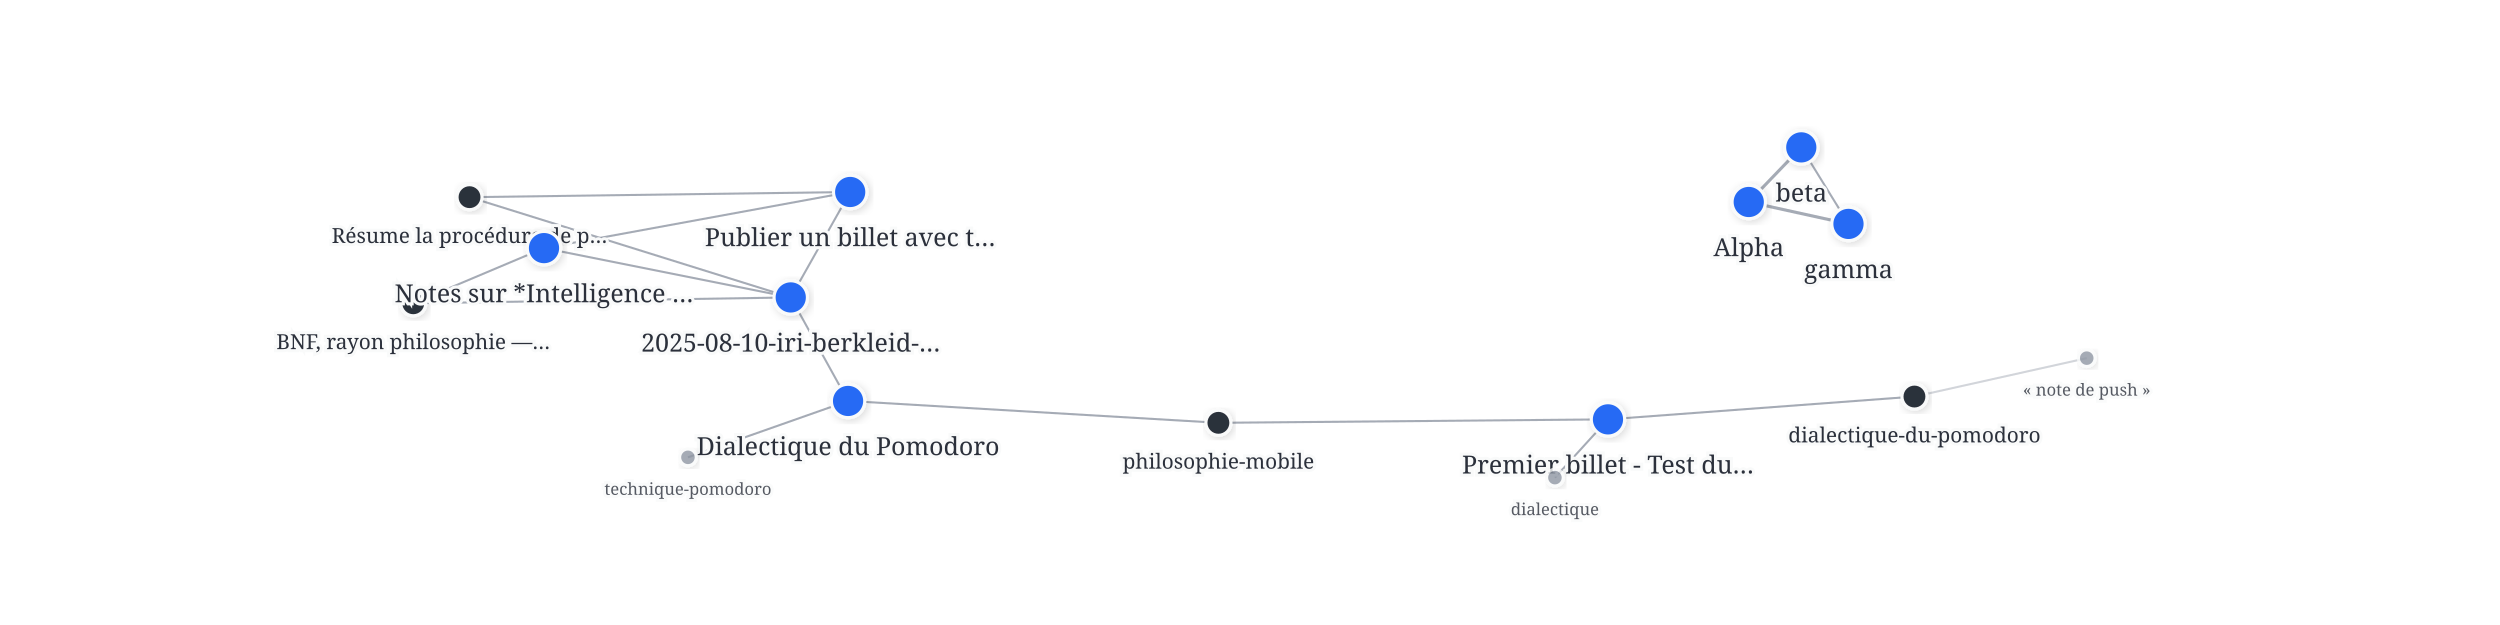
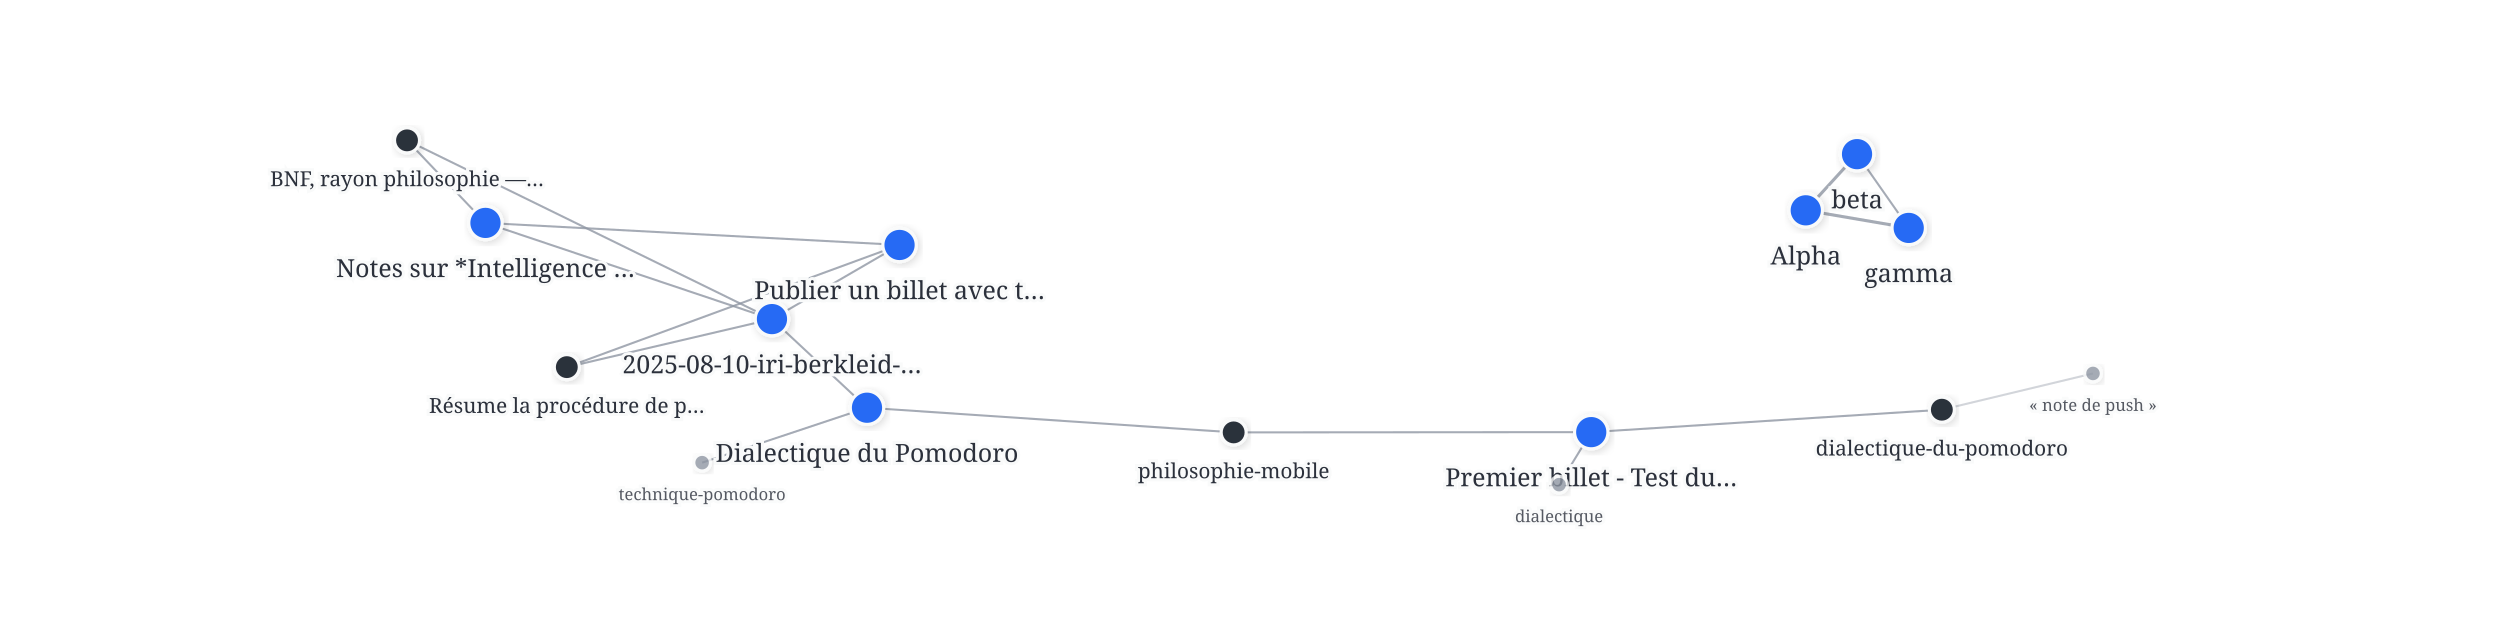
<svg xmlns="http://www.w3.org/2000/svg" viewBox="0 0 1200 300" style="max-width: 100%; height: auto; background-color: transparent;">
  <defs>
    <filter id="glow" x="-50%" y="-50%" width="200%" height="200%">
      <feGaussianBlur stdDeviation="4" result="coloredBlur" />
      <feMerge>
        <feMergeNode in="coloredBlur" />
        <feMergeNode in="SourceGraphic" />
      </feMerge>
    </filter>
    <filter id="shadow" x="-20%" y="-20%" width="140%" height="140%">
      <feDropShadow dx="1" dy="1" stdDeviation="2" flood-opacity="0.15" />
    </filter>
  </defs>
  <style>
    /* === CONSTELLATION SOPHISTIQUÉE === */
    
    /* Groupes de nœuds - transition harmonieuse */
    .node-group { 
      transition: opacity 0.3s ease-in-out;
      cursor: pointer;
    }
    
    .graph-link {
      text-decoration: none;
    }
    
    /* Effet global au survol : estomper les autres */
    svg:hover .node-group:not(:hover) { 
      opacity: 0.7; 
    }
    
    /* Nœud survolé : révélation lumineuse */
    .node-group:hover .node-halo { 
      opacity: 0.8 !important; 
      transition: opacity 0.2s ease-in-out;
    }
    
    .node-group:hover .node-main {
      transform: scale(1.15);
      transform-origin: center;
      transition: transform 0.2s ease-in-out;
    }
    
    /* Labels intelligents */
    .node-label { 
      pointer-events: none;
      transition: opacity 0.2s ease-in-out, font-weight 0.2s ease-in-out;
    }
    
    /* Révéler labels T2 au survol */
    .node-group:hover .node-label-hover { 
      opacity: 1 !important; 
    }
    
    /* Amplifier labels visibles au survol */
    .node-group:hover .node-label-visible,
    .node-group:hover .node-label-hover { 
      font-weight: 600;
      stroke-width: 4px;
    }
    
    /* Nœuds statiques T3 - subtils */
    .node-group-static { 
      opacity: 0.8; 
    }
    
    .node-group-static:hover { 
      opacity: 0.9;
    }
    
    /* Zone tactile invisible mais fonctionnelle */
    .tap-area {
      pointer-events: all;
    }
    
    /* Transitions fluides pour tous les éléments */
    circle, text {
      transition: all 0.2s ease-in-out;
    }
    
    /* Optimisation mobile */
    @media (pointer: coarse) {
      .node-group:hover .node-main {
        transform: scale(1.3);
      }
    }
  </style>
  <g class="edges">
-     <line x1="1001.633" y1="171.912" x2="918.936" y2="190.344" stroke="hsl(220, 10%, 60%)" stroke-width="1" opacity="0.4" />
-     <line x1="771.83" y1="201.297" x2="746.361" y2="229.261" stroke="hsl(220, 10%, 60%)" stroke-width="1" opacity="0.8" />
-     <line x1="771.83" y1="201.297" x2="918.936" y2="190.344" stroke="hsl(220, 10%, 60%)" stroke-width="1" opacity="0.8" />
-     <line x1="771.83" y1="201.297" x2="584.834" y2="202.951" stroke="hsl(220, 10%, 60%)" stroke-width="1" opacity="0.8" />
-     <line x1="407.073" y1="192.457" x2="330.215" y2="219.522" stroke="hsl(220, 10%, 60%)" stroke-width="1" opacity="0.8" />
-     <line x1="407.073" y1="192.457" x2="584.834" y2="202.951" stroke="hsl(220, 10%, 60%)" stroke-width="1" opacity="0.8" />
-     <line x1="261.122" y1="119.091" x2="198.367" y2="145.573" stroke="hsl(220, 10%, 60%)" stroke-width="1" opacity="0.8" />
-     <line x1="261.122" y1="119.091" x2="379.556" y2="142.768" stroke="hsl(220, 10%, 60%)" stroke-width="1" opacity="0.8" />
-     <line x1="408.093" y1="92.154" x2="225.373" y2="94.64" stroke="hsl(220, 10%, 60%)" stroke-width="1" opacity="0.8" />
-     <line x1="408.093" y1="92.154" x2="261.122" y2="119.091" stroke="hsl(220, 10%, 60%)" stroke-width="1" opacity="0.8" />
-     <line x1="408.093" y1="92.154" x2="379.556" y2="142.768" stroke="hsl(220, 10%, 60%)" stroke-width="1" opacity="0.8" />
-     <line x1="379.556" y1="142.768" x2="225.373" y2="94.64" stroke="hsl(220, 10%, 60%)" stroke-width="1" opacity="0.8" />
-     <line x1="379.556" y1="142.768" x2="198.367" y2="145.573" stroke="hsl(220, 10%, 60%)" stroke-width="1" opacity="0.8" />
-     <line x1="379.556" y1="142.768" x2="407.073" y2="192.457" stroke="hsl(220, 10%, 60%)" stroke-width="1" opacity="0.8" />
-     <line x1="839.4" y1="96.958" x2="864.617" y2="70.739" stroke="hsl(220, 10%, 60%)" stroke-width="1.5" opacity="0.8" />
-     <line x1="839.4" y1="96.958" x2="887.274" y2="107.482" stroke="hsl(220, 10%, 60%)" stroke-width="1.5" opacity="0.8" />
-     <line x1="864.617" y1="70.739" x2="887.274" y2="107.482" stroke="hsl(220, 10%, 60%)" stroke-width="1" opacity="0.8" />
+     <line x1="1004.631" y1="179.255" x2="932.087" y2="196.658" stroke="hsl(220, 10%, 60%)" stroke-width="1" opacity="0.4" />
+     <line x1="763.794" y1="207.422" x2="748.361" y2="232.629" stroke="hsl(220, 10%, 60%)" stroke-width="1" opacity="0.8" />
+     <line x1="763.794" y1="207.422" x2="932.087" y2="196.658" stroke="hsl(220, 10%, 60%)" stroke-width="1" opacity="0.8" />
+     <line x1="763.794" y1="207.422" x2="592.157" y2="207.55" stroke="hsl(220, 10%, 60%)" stroke-width="1" opacity="0.8" />
+     <line x1="416.158" y1="195.707" x2="337.015" y2="222.071" stroke="hsl(220, 10%, 60%)" stroke-width="1" opacity="0.8" />
+     <line x1="416.158" y1="195.707" x2="592.157" y2="207.55" stroke="hsl(220, 10%, 60%)" stroke-width="1" opacity="0.8" />
+     <line x1="233.026" y1="106.999" x2="195.369" y2="67.371" stroke="hsl(220, 10%, 60%)" stroke-width="1" opacity="0.8" />
+     <line x1="233.026" y1="106.999" x2="370.544" y2="153.164" stroke="hsl(220, 10%, 60%)" stroke-width="1" opacity="0.8" />
+     <line x1="431.785" y1="117.585" x2="272.068" y2="176.221" stroke="hsl(220, 10%, 60%)" stroke-width="1" opacity="0.8" />
+     <line x1="431.785" y1="117.585" x2="233.026" y2="106.999" stroke="hsl(220, 10%, 60%)" stroke-width="1" opacity="0.8" />
+     <line x1="431.785" y1="117.585" x2="370.544" y2="153.164" stroke="hsl(220, 10%, 60%)" stroke-width="1" opacity="0.8" />
+     <line x1="370.544" y1="153.164" x2="272.068" y2="176.221" stroke="hsl(220, 10%, 60%)" stroke-width="1" opacity="0.8" />
+     <line x1="370.544" y1="153.164" x2="195.369" y2="67.371" stroke="hsl(220, 10%, 60%)" stroke-width="1" opacity="0.8" />
+     <line x1="370.544" y1="153.164" x2="416.158" y2="195.707" stroke="hsl(220, 10%, 60%)" stroke-width="1" opacity="0.8" />
+     <line x1="866.766" y1="100.956" x2="891.379" y2="73.991" stroke="hsl(220, 10%, 60%)" stroke-width="1.5" opacity="0.8" />
+     <line x1="866.766" y1="100.956" x2="916.186" y2="109.407" stroke="hsl(220, 10%, 60%)" stroke-width="1.5" opacity="0.8" />
+     <line x1="891.379" y1="73.991" x2="916.186" y2="109.407" stroke="hsl(220, 10%, 60%)" stroke-width="1" opacity="0.8" />
  </g>
  <g class="nodes">
    <g class="node-group-static tier-3">
-       <circle cx="1001.633" cy="171.912" r="4" fill="hsl(220, 10%, 60%)" filter="url(#shadow)" stroke="hsl(220, 10%, 98%)" stroke-width="1.5" class="node-main" />
-       <text x="1001.633" y="189.912" text-anchor="middle" font-size="8" font-family="IBM Plex Serif, serif" fill="hsl(220, 15%, 20%)" class="node-label node-label-visible" paint-order="stroke" stroke="hsl(220, 10%, 98%)" stroke-width="3px">
+       <circle cx="1004.631" cy="179.255" r="4" fill="hsl(220, 10%, 60%)" filter="url(#shadow)" stroke="hsl(220, 10%, 98%)" stroke-width="1.5" class="node-main" />
+       <text x="1004.631" y="197.255" text-anchor="middle" font-size="8" font-family="IBM Plex Serif, serif" fill="hsl(220, 15%, 20%)" class="node-label node-label-visible" paint-order="stroke" stroke="hsl(220, 10%, 98%)" stroke-width="3px">
                    « note de push »
                  </text>
    </g>
    <a href="/billets/dialectique-du-pomodoro" class="graph-link">
      <g class="node-group tier-2" data-degree="2">
-         <circle cx="918.936" cy="190.344" r="18" fill="transparent" class="tap-area" />
-         <circle cx="918.936" cy="190.344" r="12" fill="hsl(220, 15%, 20%)" class="node-halo" opacity="0" filter="url(#glow)" />
-         <circle cx="918.936" cy="190.344" r="6" fill="hsl(220, 15%, 20%)" filter="url(#shadow)" stroke="hsl(220, 10%, 98%)" stroke-width="1.5" class="node-main" />
-         <text x="918.936" y="212.344" text-anchor="middle" font-size="10" font-family="IBM Plex Serif, serif" fill="hsl(220, 15%, 20%)" class="node-label node-label-visible" paint-order="stroke" stroke="hsl(220, 10%, 98%)" stroke-width="3px">
+         <circle cx="932.087" cy="196.658" r="18" fill="transparent" class="tap-area" />
+         <circle cx="932.087" cy="196.658" r="12" fill="hsl(220, 15%, 20%)" class="node-halo" opacity="0" filter="url(#glow)" />
+         <circle cx="932.087" cy="196.658" r="6" fill="hsl(220, 15%, 20%)" filter="url(#shadow)" stroke="hsl(220, 10%, 98%)" stroke-width="1.5" class="node-main" />
+         <text x="932.087" y="218.658" text-anchor="middle" font-size="10" font-family="IBM Plex Serif, serif" fill="hsl(220, 15%, 20%)" class="node-label node-label-visible" paint-order="stroke" stroke="hsl(220, 10%, 98%)" stroke-width="3px">
                    dialectique-du-pomodoro
                  </text>
      </g>
    </a>
    <a href="/billets/2025-08-04-premier-billet" class="graph-link">
      <g class="node-group tier-1" data-degree="3">
-         <circle cx="771.83" cy="201.297" r="20" fill="transparent" class="tap-area" />
-         <circle cx="771.83" cy="201.297" r="14" fill="hsl(220, 90%, 55%)" class="node-halo" opacity="0" filter="url(#glow)" />
-         <circle cx="771.83" cy="201.297" r="8" fill="hsl(220, 90%, 55%)" filter="url(#shadow)" stroke="hsl(220, 10%, 98%)" stroke-width="1.5" class="node-main" />
-         <text x="771.83" y="227.297" text-anchor="middle" font-size="12" font-family="IBM Plex Serif, serif" fill="hsl(220, 15%, 20%)" class="node-label node-label-visible" paint-order="stroke" stroke="hsl(220, 10%, 98%)" stroke-width="3px">
+         <circle cx="763.794" cy="207.422" r="20" fill="transparent" class="tap-area" />
+         <circle cx="763.794" cy="207.422" r="14" fill="hsl(220, 90%, 55%)" class="node-halo" opacity="0" filter="url(#glow)" />
+         <circle cx="763.794" cy="207.422" r="8" fill="hsl(220, 90%, 55%)" filter="url(#shadow)" stroke="hsl(220, 10%, 98%)" stroke-width="1.5" class="node-main" />
+         <text x="763.794" y="233.422" text-anchor="middle" font-size="12" font-family="IBM Plex Serif, serif" fill="hsl(220, 15%, 20%)" class="node-label node-label-visible" paint-order="stroke" stroke="hsl(220, 10%, 98%)" stroke-width="3px">
                    Premier billet - Test du…
                  </text>
      </g>
    </a>
    <g class="node-group-static tier-3">
-       <circle cx="746.361" cy="229.261" r="4" fill="hsl(220, 10%, 60%)" filter="url(#shadow)" stroke="hsl(220, 10%, 98%)" stroke-width="1.5" class="node-main" />
-       <text x="746.361" y="247.261" text-anchor="middle" font-size="8" font-family="IBM Plex Serif, serif" fill="hsl(220, 15%, 20%)" class="node-label node-label-visible" paint-order="stroke" stroke="hsl(220, 10%, 98%)" stroke-width="3px">
+       <circle cx="748.361" cy="232.629" r="4" fill="hsl(220, 10%, 60%)" filter="url(#shadow)" stroke="hsl(220, 10%, 98%)" stroke-width="1.5" class="node-main" />
+       <text x="748.361" y="250.629" text-anchor="middle" font-size="8" font-family="IBM Plex Serif, serif" fill="hsl(220, 15%, 20%)" class="node-label node-label-visible" paint-order="stroke" stroke="hsl(220, 10%, 98%)" stroke-width="3px">
                    dialectique
                  </text>
    </g>
    <a href="/billets/philosophie-mobile" class="graph-link">
      <g class="node-group tier-2" data-degree="2">
-         <circle cx="584.834" cy="202.951" r="18" fill="transparent" class="tap-area" />
-         <circle cx="584.834" cy="202.951" r="12" fill="hsl(220, 15%, 20%)" class="node-halo" opacity="0" filter="url(#glow)" />
-         <circle cx="584.834" cy="202.951" r="6" fill="hsl(220, 15%, 20%)" filter="url(#shadow)" stroke="hsl(220, 10%, 98%)" stroke-width="1.5" class="node-main" />
-         <text x="584.834" y="224.951" text-anchor="middle" font-size="10" font-family="IBM Plex Serif, serif" fill="hsl(220, 15%, 20%)" class="node-label node-label-visible" paint-order="stroke" stroke="hsl(220, 10%, 98%)" stroke-width="3px">
+         <circle cx="592.157" cy="207.55" r="18" fill="transparent" class="tap-area" />
+         <circle cx="592.157" cy="207.55" r="12" fill="hsl(220, 15%, 20%)" class="node-halo" opacity="0" filter="url(#glow)" />
+         <circle cx="592.157" cy="207.55" r="6" fill="hsl(220, 15%, 20%)" filter="url(#shadow)" stroke="hsl(220, 10%, 98%)" stroke-width="1.5" class="node-main" />
+         <text x="592.157" y="229.55" text-anchor="middle" font-size="10" font-family="IBM Plex Serif, serif" fill="hsl(220, 15%, 20%)" class="node-label node-label-visible" paint-order="stroke" stroke="hsl(220, 10%, 98%)" stroke-width="3px">
                    philosophie-mobile
                  </text>
      </g>
    </a>
    <a href="/billets/2025-08-05-dialectique-du-pomodoro" class="graph-link">
      <g class="node-group tier-1" data-degree="3">
-         <circle cx="407.073" cy="192.457" r="20" fill="transparent" class="tap-area" />
-         <circle cx="407.073" cy="192.457" r="14" fill="hsl(220, 90%, 55%)" class="node-halo" opacity="0" filter="url(#glow)" />
-         <circle cx="407.073" cy="192.457" r="8" fill="hsl(220, 90%, 55%)" filter="url(#shadow)" stroke="hsl(220, 10%, 98%)" stroke-width="1.5" class="node-main" />
-         <text x="407.073" y="218.457" text-anchor="middle" font-size="12" font-family="IBM Plex Serif, serif" fill="hsl(220, 15%, 20%)" class="node-label node-label-visible" paint-order="stroke" stroke="hsl(220, 10%, 98%)" stroke-width="3px">
+         <circle cx="416.158" cy="195.707" r="20" fill="transparent" class="tap-area" />
+         <circle cx="416.158" cy="195.707" r="14" fill="hsl(220, 90%, 55%)" class="node-halo" opacity="0" filter="url(#glow)" />
+         <circle cx="416.158" cy="195.707" r="8" fill="hsl(220, 90%, 55%)" filter="url(#shadow)" stroke="hsl(220, 10%, 98%)" stroke-width="1.5" class="node-main" />
+         <text x="416.158" y="221.707" text-anchor="middle" font-size="12" font-family="IBM Plex Serif, serif" fill="hsl(220, 15%, 20%)" class="node-label node-label-visible" paint-order="stroke" stroke="hsl(220, 10%, 98%)" stroke-width="3px">
                    Dialectique du Pomodoro
                  </text>
      </g>
    </a>
    <g class="node-group-static tier-3">
-       <circle cx="330.215" cy="219.522" r="4" fill="hsl(220, 10%, 60%)" filter="url(#shadow)" stroke="hsl(220, 10%, 98%)" stroke-width="1.5" class="node-main" />
-       <text x="330.215" y="237.522" text-anchor="middle" font-size="8" font-family="IBM Plex Serif, serif" fill="hsl(220, 15%, 20%)" class="node-label node-label-visible" paint-order="stroke" stroke="hsl(220, 10%, 98%)" stroke-width="3px">
+       <circle cx="337.015" cy="222.071" r="4" fill="hsl(220, 10%, 60%)" filter="url(#shadow)" stroke="hsl(220, 10%, 98%)" stroke-width="1.5" class="node-main" />
+       <text x="337.015" y="240.071" text-anchor="middle" font-size="8" font-family="IBM Plex Serif, serif" fill="hsl(220, 15%, 20%)" class="node-label node-label-visible" paint-order="stroke" stroke="hsl(220, 10%, 98%)" stroke-width="3px">
                    technique-pomodoro
                  </text>
    </g>
    <a href="/billets/2025-08-06-peirce-sellars" class="graph-link">
      <g class="node-group tier-2" data-degree="2">
-         <circle cx="198.367" cy="145.573" r="18" fill="transparent" class="tap-area" />
-         <circle cx="198.367" cy="145.573" r="12" fill="hsl(220, 15%, 20%)" class="node-halo" opacity="0" filter="url(#glow)" />
-         <circle cx="198.367" cy="145.573" r="6" fill="hsl(220, 15%, 20%)" filter="url(#shadow)" stroke="hsl(220, 10%, 98%)" stroke-width="1.5" class="node-main" />
-         <text x="198.367" y="167.573" text-anchor="middle" font-size="10" font-family="IBM Plex Serif, serif" fill="hsl(220, 15%, 20%)" class="node-label node-label-visible" paint-order="stroke" stroke="hsl(220, 10%, 98%)" stroke-width="3px">
+         <circle cx="195.369" cy="67.371" r="18" fill="transparent" class="tap-area" />
+         <circle cx="195.369" cy="67.371" r="12" fill="hsl(220, 15%, 20%)" class="node-halo" opacity="0" filter="url(#glow)" />
+         <circle cx="195.369" cy="67.371" r="6" fill="hsl(220, 15%, 20%)" filter="url(#shadow)" stroke="hsl(220, 10%, 98%)" stroke-width="1.5" class="node-main" />
+         <text x="195.369" y="89.371" text-anchor="middle" font-size="10" font-family="IBM Plex Serif, serif" fill="hsl(220, 15%, 20%)" class="node-label node-label-visible" paint-order="stroke" stroke="hsl(220, 10%, 98%)" stroke-width="3px">
                    BNF, rayon philosophie —…
                  </text>
      </g>
    </a>
    <a href="/billets/2025-08-06-resume-la-procedure-de-publication-dun-billet" class="graph-link">
      <g class="node-group tier-2" data-degree="2">
-         <circle cx="225.373" cy="94.64" r="18" fill="transparent" class="tap-area" />
-         <circle cx="225.373" cy="94.64" r="12" fill="hsl(220, 15%, 20%)" class="node-halo" opacity="0" filter="url(#glow)" />
-         <circle cx="225.373" cy="94.64" r="6" fill="hsl(220, 15%, 20%)" filter="url(#shadow)" stroke="hsl(220, 10%, 98%)" stroke-width="1.5" class="node-main" />
-         <text x="225.373" y="116.64" text-anchor="middle" font-size="10" font-family="IBM Plex Serif, serif" fill="hsl(220, 15%, 20%)" class="node-label node-label-visible" paint-order="stroke" stroke="hsl(220, 10%, 98%)" stroke-width="3px">
+         <circle cx="272.068" cy="176.221" r="18" fill="transparent" class="tap-area" />
+         <circle cx="272.068" cy="176.221" r="12" fill="hsl(220, 15%, 20%)" class="node-halo" opacity="0" filter="url(#glow)" />
+         <circle cx="272.068" cy="176.221" r="6" fill="hsl(220, 15%, 20%)" filter="url(#shadow)" stroke="hsl(220, 10%, 98%)" stroke-width="1.5" class="node-main" />
+         <text x="272.068" y="198.221" text-anchor="middle" font-size="10" font-family="IBM Plex Serif, serif" fill="hsl(220, 15%, 20%)" class="node-label node-label-visible" paint-order="stroke" stroke="hsl(220, 10%, 98%)" stroke-width="3px">
                    Résume la procédure de p…
                  </text>
      </g>
    </a>
    <a href="/billets/2025-08-10-18-56-32-intelligence-and-spirit-negarestani" class="graph-link">
      <g class="node-group tier-1" data-degree="3">
-         <circle cx="261.122" cy="119.091" r="20" fill="transparent" class="tap-area" />
-         <circle cx="261.122" cy="119.091" r="14" fill="hsl(220, 90%, 55%)" class="node-halo" opacity="0" filter="url(#glow)" />
-         <circle cx="261.122" cy="119.091" r="8" fill="hsl(220, 90%, 55%)" filter="url(#shadow)" stroke="hsl(220, 10%, 98%)" stroke-width="1.5" class="node-main" />
-         <text x="261.122" y="145.091" text-anchor="middle" font-size="12" font-family="IBM Plex Serif, serif" fill="hsl(220, 15%, 20%)" class="node-label node-label-visible" paint-order="stroke" stroke="hsl(220, 10%, 98%)" stroke-width="3px">
+         <circle cx="233.026" cy="106.999" r="20" fill="transparent" class="tap-area" />
+         <circle cx="233.026" cy="106.999" r="14" fill="hsl(220, 90%, 55%)" class="node-halo" opacity="0" filter="url(#glow)" />
+         <circle cx="233.026" cy="106.999" r="8" fill="hsl(220, 90%, 55%)" filter="url(#shadow)" stroke="hsl(220, 10%, 98%)" stroke-width="1.5" class="node-main" />
+         <text x="233.026" y="132.999" text-anchor="middle" font-size="12" font-family="IBM Plex Serif, serif" fill="hsl(220, 15%, 20%)" class="node-label node-label-visible" paint-order="stroke" stroke="hsl(220, 10%, 98%)" stroke-width="3px">
                    Notes sur *Intelligence …
                  </text>
      </g>
    </a>
    <a href="/billets/2025-08-10-iri-berkleid-sublime-bacteriologique" class="graph-link">
      <g class="node-group tier-1" data-degree="5">
-         <circle cx="379.556" cy="142.768" r="20" fill="transparent" class="tap-area" />
-         <circle cx="379.556" cy="142.768" r="14" fill="hsl(220, 90%, 55%)" class="node-halo" opacity="0" filter="url(#glow)" />
-         <circle cx="379.556" cy="142.768" r="8" fill="hsl(220, 90%, 55%)" filter="url(#shadow)" stroke="hsl(220, 10%, 98%)" stroke-width="1.5" class="node-main" />
-         <text x="379.556" y="168.768" text-anchor="middle" font-size="12" font-family="IBM Plex Serif, serif" fill="hsl(220, 15%, 20%)" class="node-label node-label-visible" paint-order="stroke" stroke="hsl(220, 10%, 98%)" stroke-width="3px">
+         <circle cx="370.544" cy="153.164" r="20" fill="transparent" class="tap-area" />
+         <circle cx="370.544" cy="153.164" r="14" fill="hsl(220, 90%, 55%)" class="node-halo" opacity="0" filter="url(#glow)" />
+         <circle cx="370.544" cy="153.164" r="8" fill="hsl(220, 90%, 55%)" filter="url(#shadow)" stroke="hsl(220, 10%, 98%)" stroke-width="1.5" class="node-main" />
+         <text x="370.544" y="179.164" text-anchor="middle" font-size="12" font-family="IBM Plex Serif, serif" fill="hsl(220, 15%, 20%)" class="node-label node-label-visible" paint-order="stroke" stroke="hsl(220, 10%, 98%)" stroke-width="3px">
                    2025-08-10-iri-berkleid-…
                  </text>
      </g>
    </a>
    <a href="/billets/2025-08-10-19-13-04-termd-a-termux-github-vercel-guide" class="graph-link">
      <g class="node-group tier-1" data-degree="3">
-         <circle cx="408.093" cy="92.154" r="20" fill="transparent" class="tap-area" />
-         <circle cx="408.093" cy="92.154" r="14" fill="hsl(220, 90%, 55%)" class="node-halo" opacity="0" filter="url(#glow)" />
-         <circle cx="408.093" cy="92.154" r="8" fill="hsl(220, 90%, 55%)" filter="url(#shadow)" stroke="hsl(220, 10%, 98%)" stroke-width="1.5" class="node-main" />
-         <text x="408.093" y="118.154" text-anchor="middle" font-size="12" font-family="IBM Plex Serif, serif" fill="hsl(220, 15%, 20%)" class="node-label node-label-visible" paint-order="stroke" stroke="hsl(220, 10%, 98%)" stroke-width="3px">
+         <circle cx="431.785" cy="117.585" r="20" fill="transparent" class="tap-area" />
+         <circle cx="431.785" cy="117.585" r="14" fill="hsl(220, 90%, 55%)" class="node-halo" opacity="0" filter="url(#glow)" />
+         <circle cx="431.785" cy="117.585" r="8" fill="hsl(220, 90%, 55%)" filter="url(#shadow)" stroke="hsl(220, 10%, 98%)" stroke-width="1.5" class="node-main" />
+         <text x="431.785" y="143.585" text-anchor="middle" font-size="12" font-family="IBM Plex Serif, serif" fill="hsl(220, 15%, 20%)" class="node-label node-label-visible" paint-order="stroke" stroke="hsl(220, 10%, 98%)" stroke-width="3px">
                    Publier un billet avec t…
                  </text>
      </g>
    </a>
    <a href="/billets/alpha" class="graph-link">
      <g class="node-group tier-1" data-degree="4">
-         <circle cx="839.4" cy="96.958" r="20" fill="transparent" class="tap-area" />
-         <circle cx="839.4" cy="96.958" r="14" fill="hsl(220, 90%, 55%)" class="node-halo" opacity="0" filter="url(#glow)" />
-         <circle cx="839.4" cy="96.958" r="8" fill="hsl(220, 90%, 55%)" filter="url(#shadow)" stroke="hsl(220, 10%, 98%)" stroke-width="1.5" class="node-main" />
-         <text x="839.4" y="122.958" text-anchor="middle" font-size="12" font-family="IBM Plex Serif, serif" fill="hsl(220, 15%, 20%)" class="node-label node-label-visible" paint-order="stroke" stroke="hsl(220, 10%, 98%)" stroke-width="3px">
+         <circle cx="866.766" cy="100.956" r="20" fill="transparent" class="tap-area" />
+         <circle cx="866.766" cy="100.956" r="14" fill="hsl(220, 90%, 55%)" class="node-halo" opacity="0" filter="url(#glow)" />
+         <circle cx="866.766" cy="100.956" r="8" fill="hsl(220, 90%, 55%)" filter="url(#shadow)" stroke="hsl(220, 10%, 98%)" stroke-width="1.5" class="node-main" />
+         <text x="866.766" y="126.956" text-anchor="middle" font-size="12" font-family="IBM Plex Serif, serif" fill="hsl(220, 15%, 20%)" class="node-label node-label-visible" paint-order="stroke" stroke="hsl(220, 10%, 98%)" stroke-width="3px">
                    Alpha
                  </text>
      </g>
    </a>
    <a href="/billets/beta" class="graph-link">
      <g class="node-group tier-1" data-degree="3">
-         <circle cx="864.617" cy="70.739" r="20" fill="transparent" class="tap-area" />
-         <circle cx="864.617" cy="70.739" r="14" fill="hsl(220, 90%, 55%)" class="node-halo" opacity="0" filter="url(#glow)" />
-         <circle cx="864.617" cy="70.739" r="8" fill="hsl(220, 90%, 55%)" filter="url(#shadow)" stroke="hsl(220, 10%, 98%)" stroke-width="1.5" class="node-main" />
-         <text x="864.617" y="96.739" text-anchor="middle" font-size="12" font-family="IBM Plex Serif, serif" fill="hsl(220, 15%, 20%)" class="node-label node-label-visible" paint-order="stroke" stroke="hsl(220, 10%, 98%)" stroke-width="3px">
+         <circle cx="891.379" cy="73.991" r="20" fill="transparent" class="tap-area" />
+         <circle cx="891.379" cy="73.991" r="14" fill="hsl(220, 90%, 55%)" class="node-halo" opacity="0" filter="url(#glow)" />
+         <circle cx="891.379" cy="73.991" r="8" fill="hsl(220, 90%, 55%)" filter="url(#shadow)" stroke="hsl(220, 10%, 98%)" stroke-width="1.5" class="node-main" />
+         <text x="891.379" y="99.991" text-anchor="middle" font-size="12" font-family="IBM Plex Serif, serif" fill="hsl(220, 15%, 20%)" class="node-label node-label-visible" paint-order="stroke" stroke="hsl(220, 10%, 98%)" stroke-width="3px">
                    beta
                  </text>
      </g>
    </a>
    <a href="/billets/gamma" class="graph-link">
      <g class="node-group tier-1" data-degree="3">
-         <circle cx="887.274" cy="107.482" r="20" fill="transparent" class="tap-area" />
-         <circle cx="887.274" cy="107.482" r="14" fill="hsl(220, 90%, 55%)" class="node-halo" opacity="0" filter="url(#glow)" />
-         <circle cx="887.274" cy="107.482" r="8" fill="hsl(220, 90%, 55%)" filter="url(#shadow)" stroke="hsl(220, 10%, 98%)" stroke-width="1.5" class="node-main" />
-         <text x="887.274" y="133.482" text-anchor="middle" font-size="12" font-family="IBM Plex Serif, serif" fill="hsl(220, 15%, 20%)" class="node-label node-label-visible" paint-order="stroke" stroke="hsl(220, 10%, 98%)" stroke-width="3px">
+         <circle cx="916.186" cy="109.407" r="20" fill="transparent" class="tap-area" />
+         <circle cx="916.186" cy="109.407" r="14" fill="hsl(220, 90%, 55%)" class="node-halo" opacity="0" filter="url(#glow)" />
+         <circle cx="916.186" cy="109.407" r="8" fill="hsl(220, 90%, 55%)" filter="url(#shadow)" stroke="hsl(220, 10%, 98%)" stroke-width="1.5" class="node-main" />
+         <text x="916.186" y="135.407" text-anchor="middle" font-size="12" font-family="IBM Plex Serif, serif" fill="hsl(220, 15%, 20%)" class="node-label node-label-visible" paint-order="stroke" stroke="hsl(220, 10%, 98%)" stroke-width="3px">
                    gamma
                  </text>
      </g>
    </a>
  </g>
</svg>
